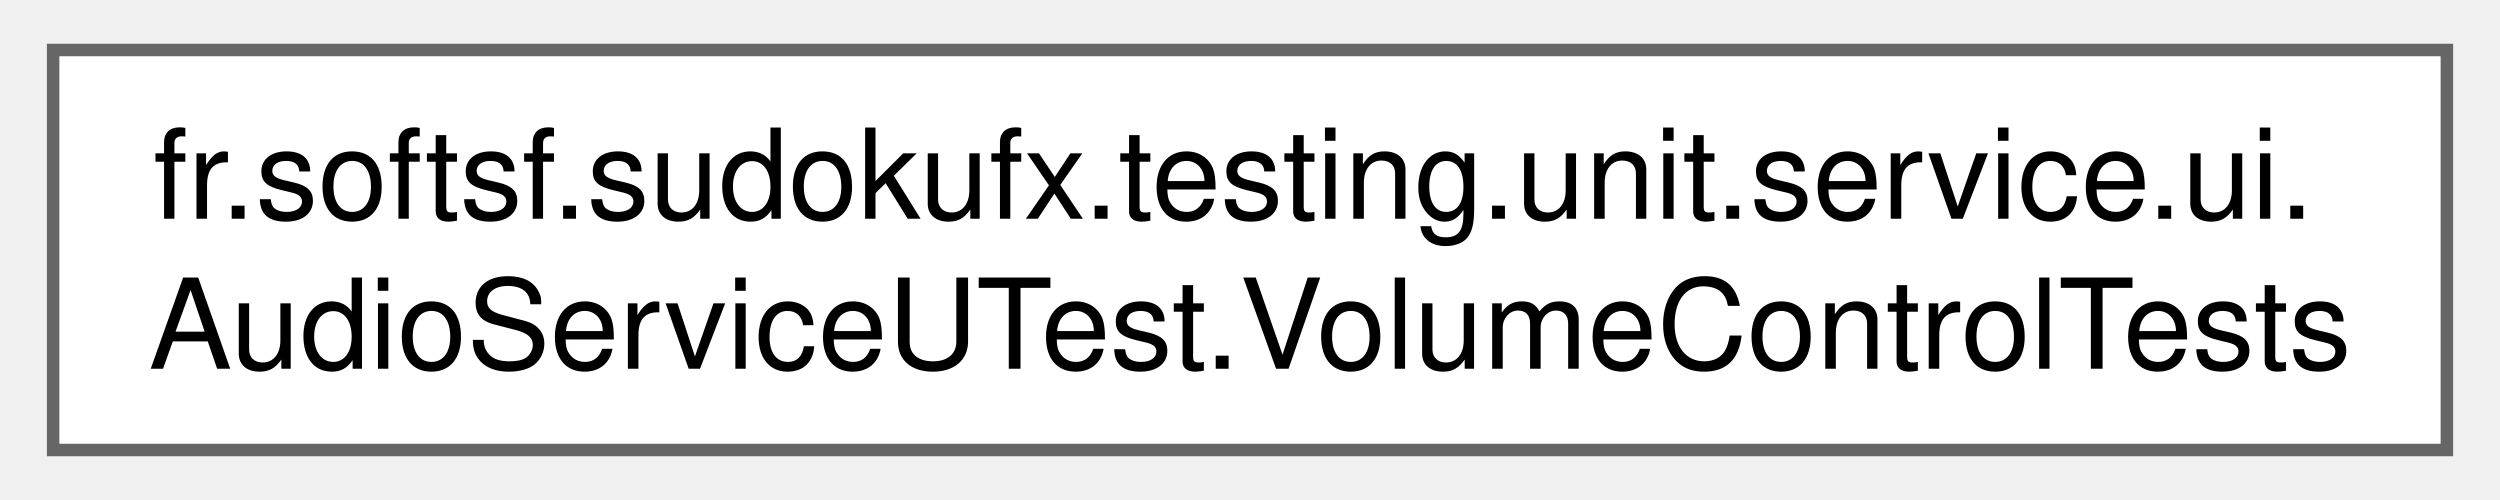
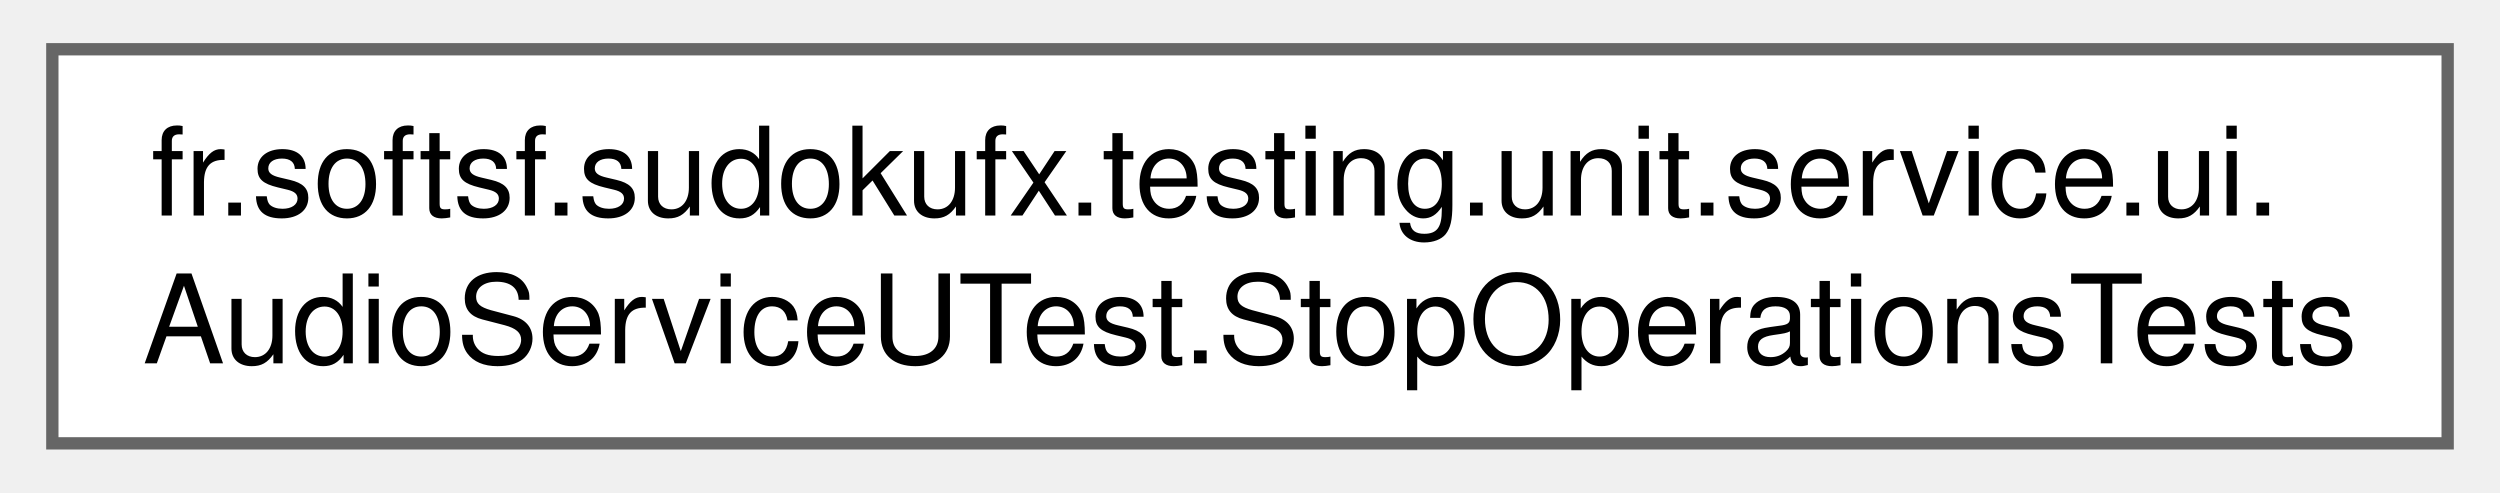
- <svg xmlns="http://www.w3.org/2000/svg" xmlns:xlink="http://www.w3.org/1999/xlink" width="200pt" height="40pt" viewBox="0.00 0.00 199.50 40.00">
+ <svg xmlns="http://www.w3.org/2000/svg" xmlns:xlink="http://www.w3.org/1999/xlink" width="203pt" height="40pt" viewBox="0.00 0.00 202.50 40.00">
  <g id="graph0" class="graph" transform="scale(1 1) rotate(0) translate(4 36)">
    <g id="Node000000" class="node">
      <g id="a_Node000000">
-         <a xlink:href="classfr_1_1softsf_1_1sudokufx_1_1testing_1_1unit_1_1service_1_1ui_1_1_audio_service_u_test_1_1_volume_control_tests.html" target="_top" xlink:title=" ">
-           <polygon fill="white" stroke="#666666" points="191.5,-32 0,-32 0,0 191.5,0 191.5,-32" />
+         <a xlink:href="classfr_1_1softsf_1_1sudokufx_1_1testing_1_1unit_1_1service_1_1ui_1_1_audio_service_u_test_1_1_stop_operations_tests.html" target="_top" xlink:title=" ">
+           <polygon fill="white" stroke="#666666" points="194.5,-32 0,-32 0,0 194.5,0 194.5,-32" />
          <text text-anchor="start" x="8" y="-18.5" font-family="Helvetica,sans-Serif" font-size="10.00">fr.softsf.sudokufx.testing.unit.service.ui.</text>
-           <text text-anchor="middle" x="95.75" y="-6.5" font-family="Helvetica,sans-Serif" font-size="10.00">AudioServiceUTest.VolumeControlTests</text>
+           <text text-anchor="middle" x="97.25" y="-6.5" font-family="Helvetica,sans-Serif" font-size="10.00">AudioServiceUTest.StopOperationsTests</text>
        </a>
      </g>
    </g>
  </g>
</svg>
